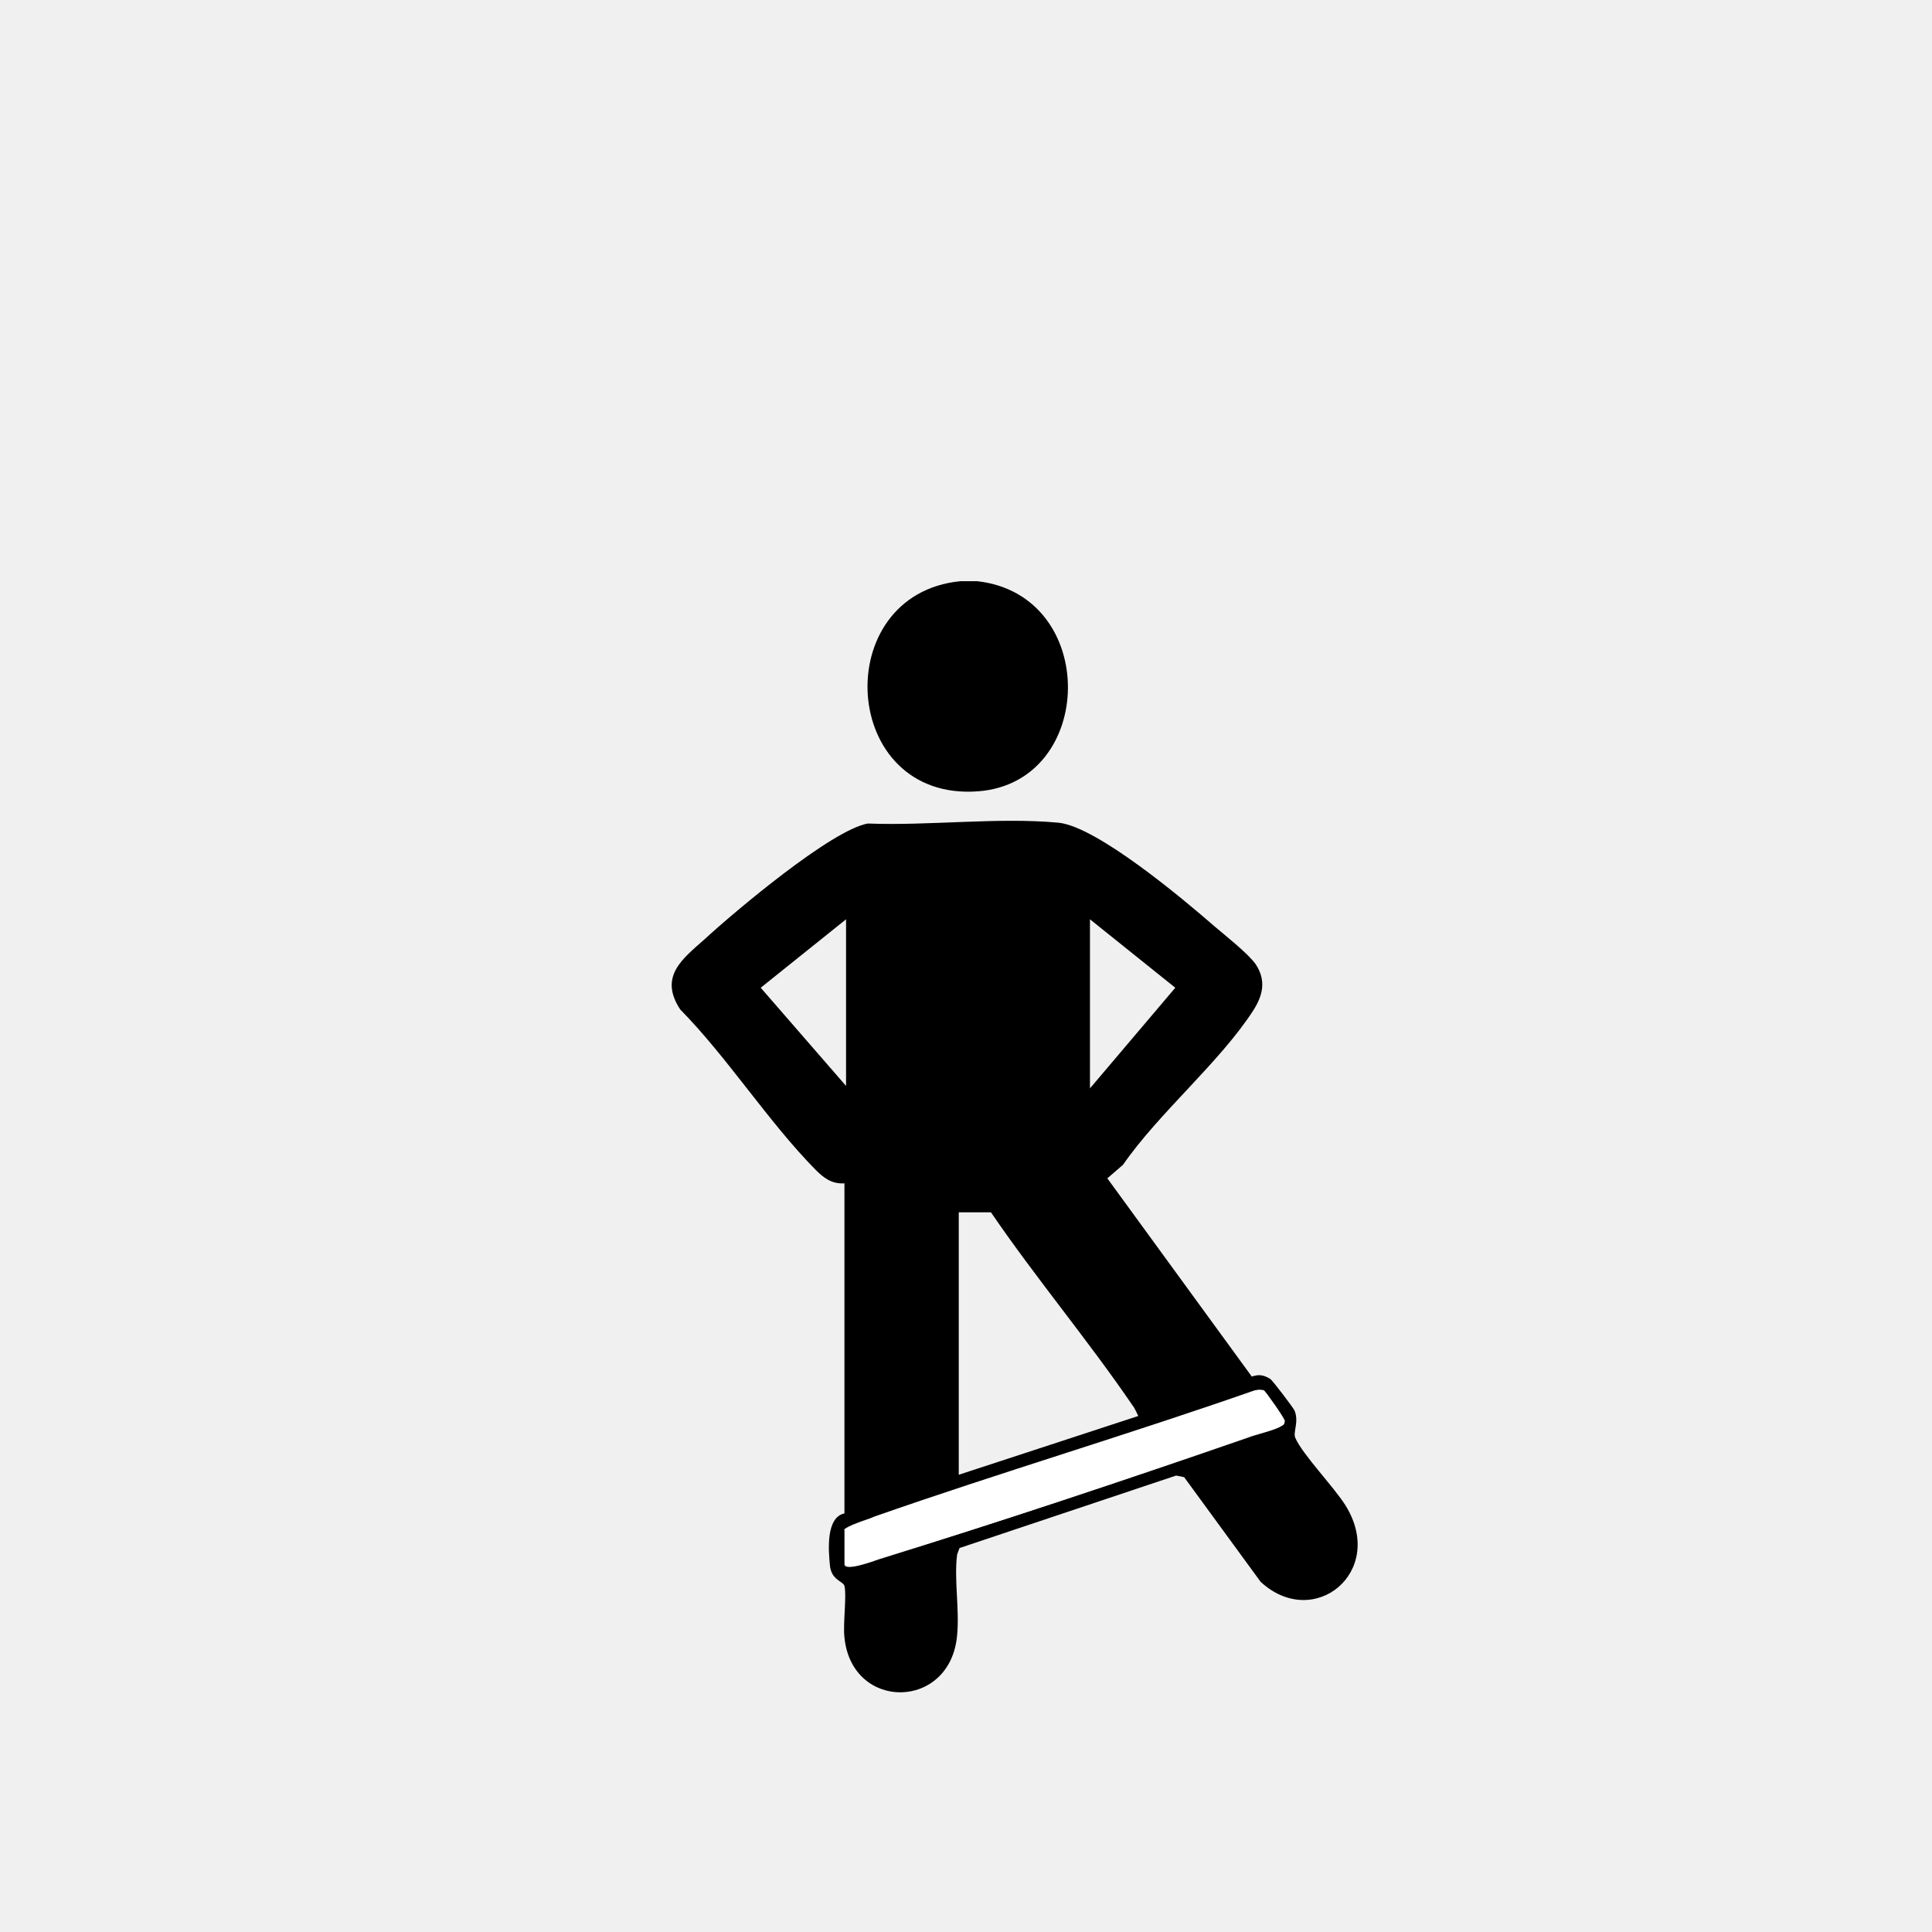
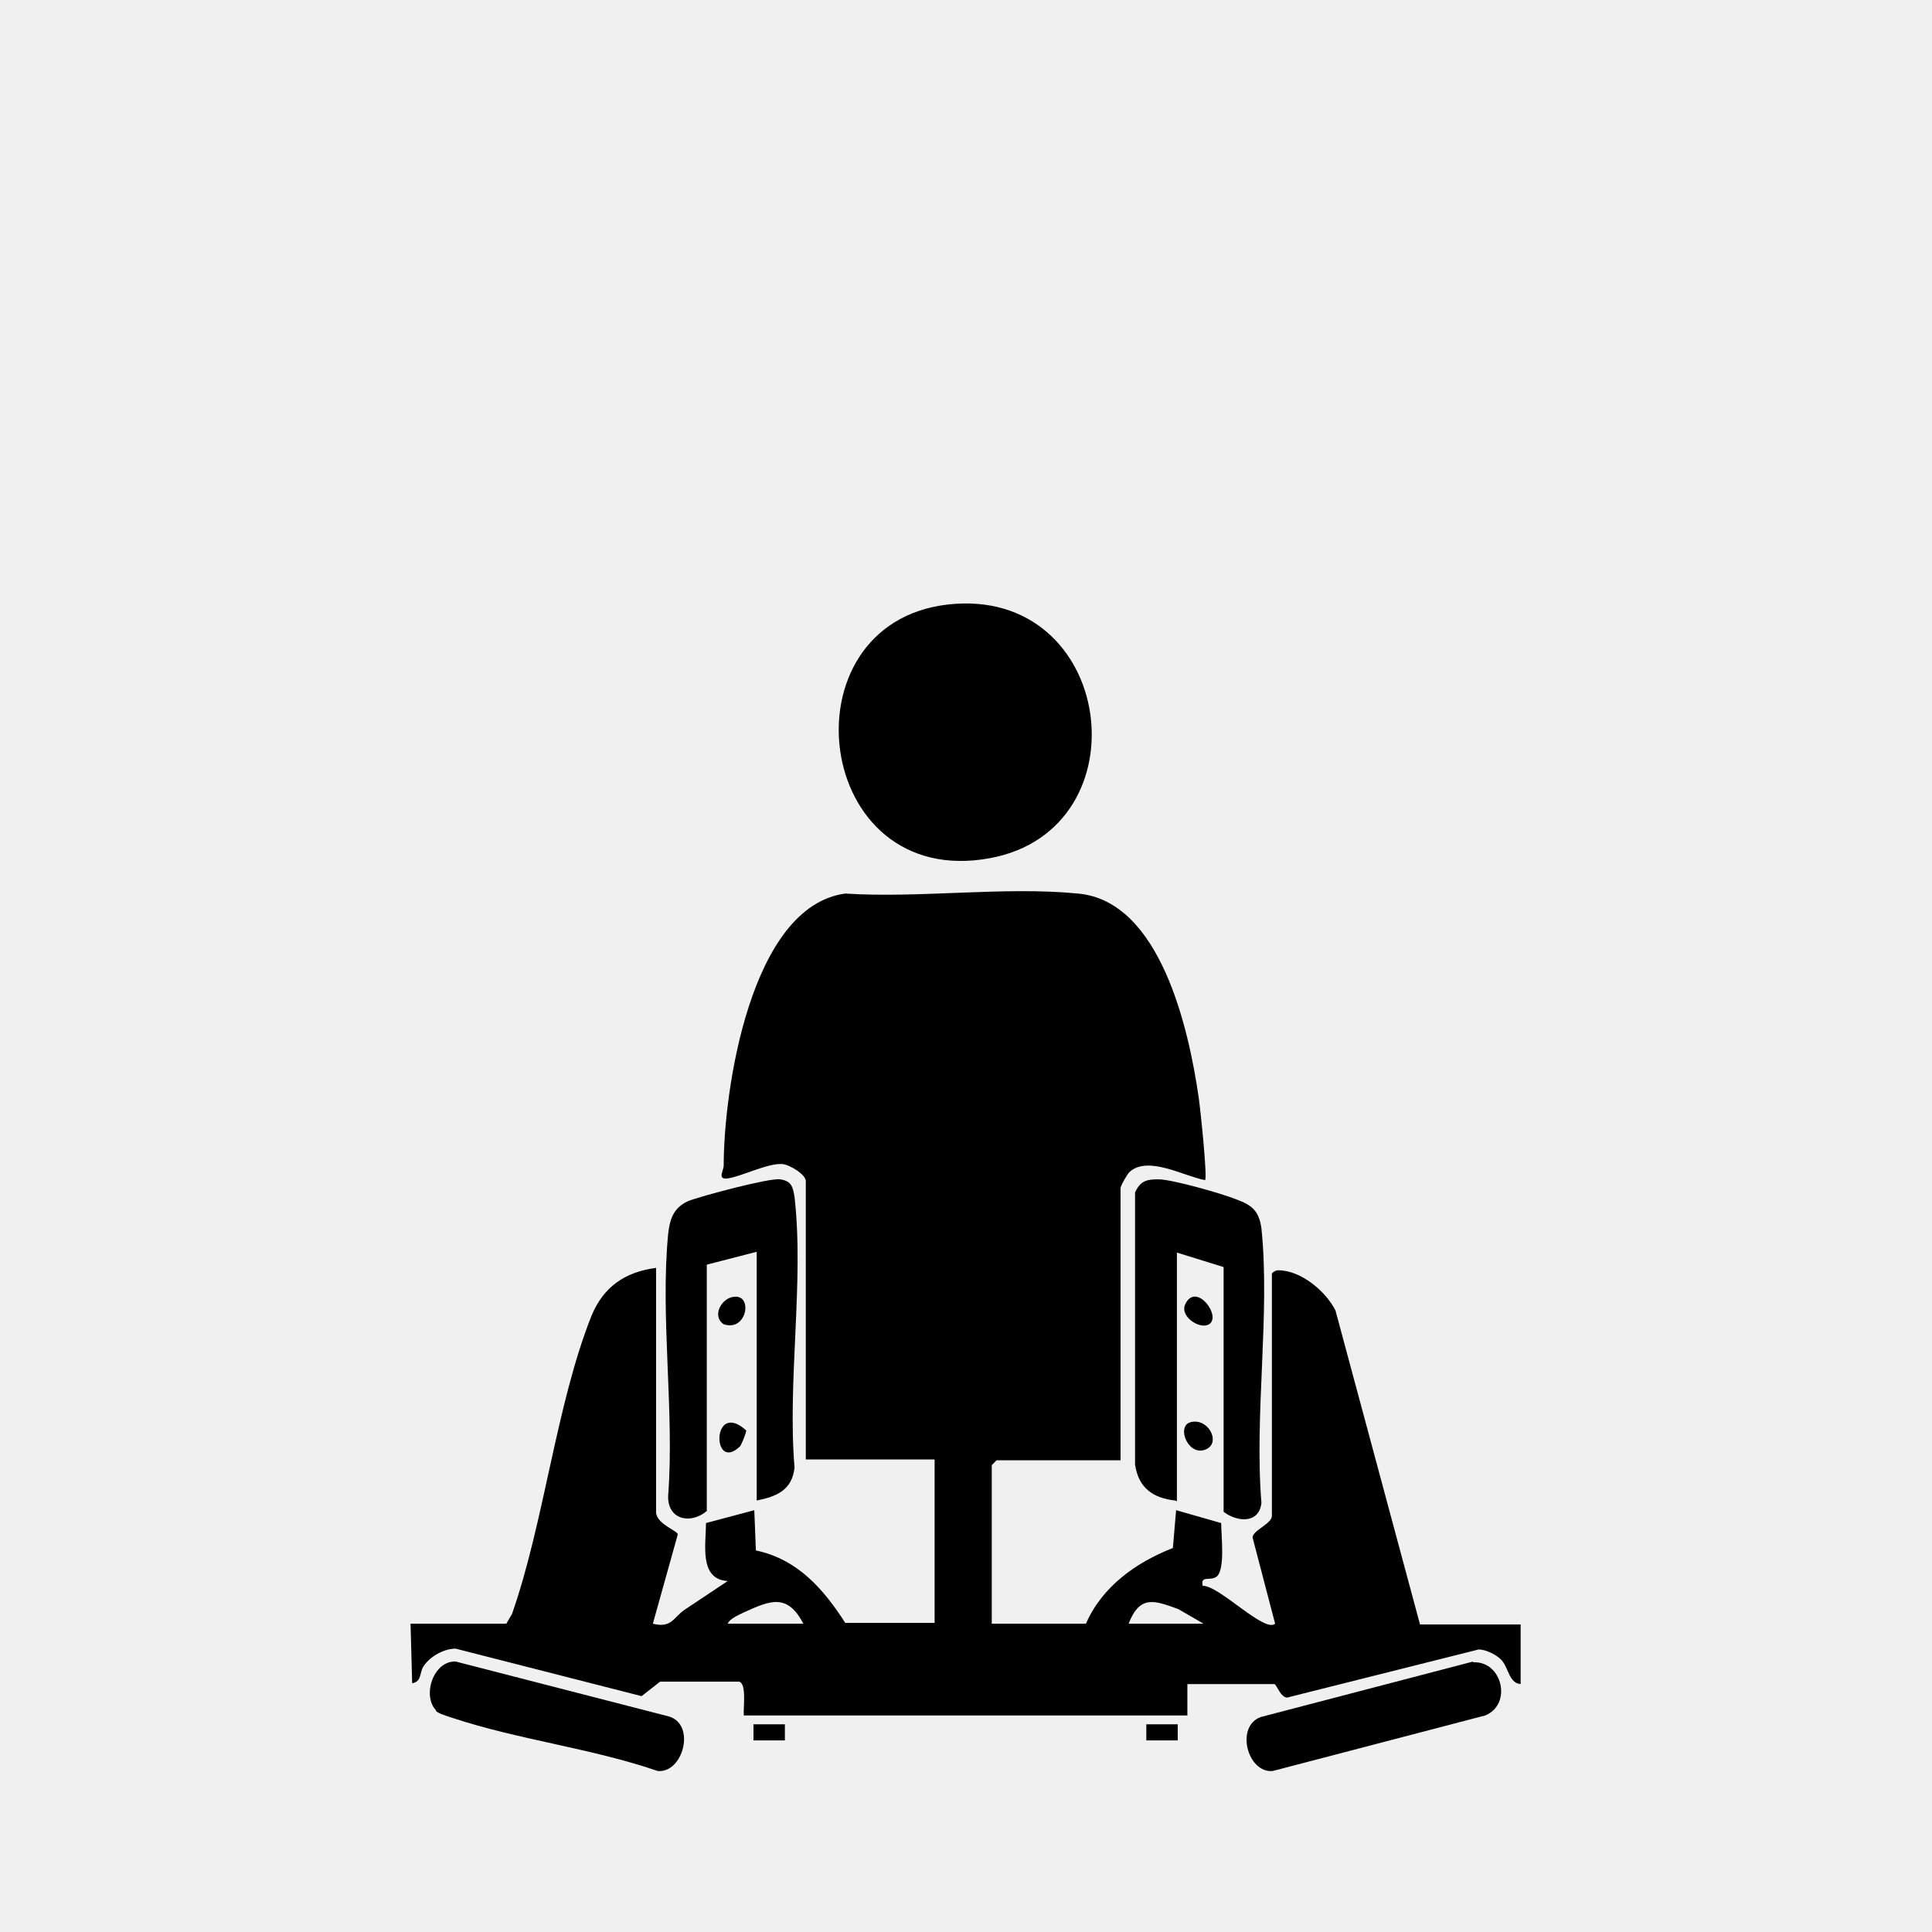
<svg xmlns="http://www.w3.org/2000/svg" id="Layer_1" version="1.1" viewBox="0 0 24 24">
-   <defs>
-     <style>
-       .st0 {
-         fill: #fff;
-       }
-     </style>
-   </defs>
-   <path d="M12.14,7.22c1.52.17,1.48,2.5.01,2.61-1.72.13-1.86-2.45-.22-2.61.06,0,.15,0,.21,0Z" />
-   <path d="M13.75,14.63l1.8,2.47c.09-.03.15-.02.23.03.03.02.28.35.3.39.06.14-.02.27.01.34.09.21.49.62.63.85.5.82-.4,1.55-1.06.94l-.95-1.3-.1-.02-2.69.9s-.02.05-.03.08c-.04.3.03.68,0,1-.08.94-1.31.95-1.4.03-.02-.16.03-.52,0-.64-.02-.06-.16-.07-.18-.25-.02-.2-.05-.6.18-.65v-4.1c-.16.01-.26-.07-.36-.17-.59-.6-1.09-1.39-1.68-1.99-.27-.41.03-.63.3-.87.38-.35,1.58-1.36,2.03-1.44.76.03,1.62-.08,2.37-.01.48.05,1.55.95,1.94,1.29.13.11.42.34.51.47.13.2.09.38-.03.57-.42.65-1.17,1.27-1.62,1.92l-.22.19ZM10.51,11.42l-1.06.85,1.06,1.22v-2.07ZM13.54,13.52l1.06-1.25-1.06-.85v2.1ZM12.31,15.06h-.4v3.26l2.23-.73s-.05-.11-.07-.13c-.56-.82-1.2-1.58-1.76-2.4ZM10.49,19v.43c0,.1.37-.04.43-.06,1.51-.47,3.08-.99,4.58-1.51.1-.04.33-.09.41-.14.03-.02.05-.02.04-.06,0-.02-.24-.37-.26-.38-.03-.02-.07-.02-.11,0-1.57.55-3.16,1.03-4.73,1.57-.07.02-.35.11-.37.16Z" />
-   <path class="st0" d="M10.49,19s.3-.13.37-.16c1.57-.55,3.16-1.02,4.73-1.57.04,0,.07-.01.11,0,.02.01.26.35.26.38,0,.04-.02.05-.04.06-.08.05-.31.1-.41.14-1.5.52-3.06,1.05-4.58,1.51-.06.02-.43.16-.43.06v-.43Z" />
+   <path d="M5.1,20.17h1.19l.07-.12c.4-1.14.55-2.61.99-3.71.15-.36.42-.54.8-.59v3.03c0,.15.26.23.27.28l-.31,1.11c.23.06.26-.08.39-.17.18-.12.36-.24.54-.36-.36-.02-.27-.46-.27-.72l.6-.16.02.5c.52.11.84.48,1.11.9h1.11v-2.03h-1.6v-3.46c0-.08-.21-.21-.3-.21-.18-.01-.51.16-.68.18-.12.01-.04-.1-.04-.16,0-.93.33-3.22,1.51-3.38.93.06,1.97-.09,2.89,0,1.03.09,1.38,1.7,1.5,2.53.02.13.11.99.08,1.03-.27-.05-.71-.31-.94-.1-.03.03-.11.17-.11.2v3.38h-1.54l-.06.06v1.97h1.17c.2-.46.62-.76,1.08-.94l.04-.47.56.16c0,.15.05.56-.05.66-.08.07-.21-.02-.18.12.2-.01.77.59.9.47l-.28-1.07c0-.09.24-.17.24-.27v-3.01s.03-.04.08-.04c.28,0,.59.26.71.5l1.05,3.9h1.25v.74c-.15-.01-.15-.22-.25-.31-.06-.06-.19-.12-.27-.12l-2.35.59c-.1.05-.16-.16-.19-.16h-1.08v.39h-5.51c-.01-.08.04-.4-.06-.42h-.98s-.23.18-.23.18l-2.31-.59c-.15,0-.32.1-.4.22-.05.08-.02.19-.14.21M9.98,20.17c-.2-.38-.41-.29-.74-.14-.06.03-.18.08-.2.14h.94ZM14.01,20.17h.94l-.31-.18c-.3-.11-.48-.18-.62.18Z" />
+   <path d="M11.77,7.51c2.08-.24,2.47,2.79.53,3.15-2.2.41-2.59-2.91-.53-3.15Z" />
+   <path d="M14.6,18.64c-.28-.03-.46-.16-.5-.45v-3.38c.07-.14.14-.16.29-.16.17,0,.8.18.97.25.19.07.28.14.31.36.11,1.06-.09,2.32,0,3.41-.03.26-.3.24-.47.11v-3.04s-.58-.18-.58-.18v3.09Z" />
+   <path d="M9.4,18.64v-3.09l-.62.16v3.06c-.2.17-.49.11-.48-.19.08-1.04-.1-2.22,0-3.25.02-.19.07-.33.25-.41.15-.06,1.01-.29,1.14-.27.14.02.16.09.18.22.12,1.04-.09,2.3,0,3.36-.03.28-.22.36-.47.41Z" />
+   <path d="M5.42,21.25c-.18-.18-.04-.62.24-.61l2.64.68c.35.09.19.71-.13.68-.81-.28-1.74-.39-2.55-.66-.06-.02-.17-.05-.21-.09Z" />
+   <path d="M18.3,20.65c.36-.02.49.52.15.66l-2.64.69c-.31.03-.47-.55-.15-.67l2.64-.69Z" />
+   <path d="M14.78,17.67c.22-.07.39.24.21.33-.22.11-.38-.27-.21-.33Z" />
+   <path d="M9.11,16.11c.25-.04.17.44-.12.34-.15-.1-.03-.32.12-.34Z" />
+   <path d="M9.19,17.97c-.35.33-.35-.59.08-.2,0,.03-.06.18-.08.2Z" />
+   <path d="M15.02,16.45c-.11.07-.36-.09-.3-.24.13-.3.46.14.3.24Z" />
+   <rect x="9.36" y="21.42" width=".39" height=".2" />
+   <rect x="14.24" y="21.42" width=".39" height=".2" />
</svg>
